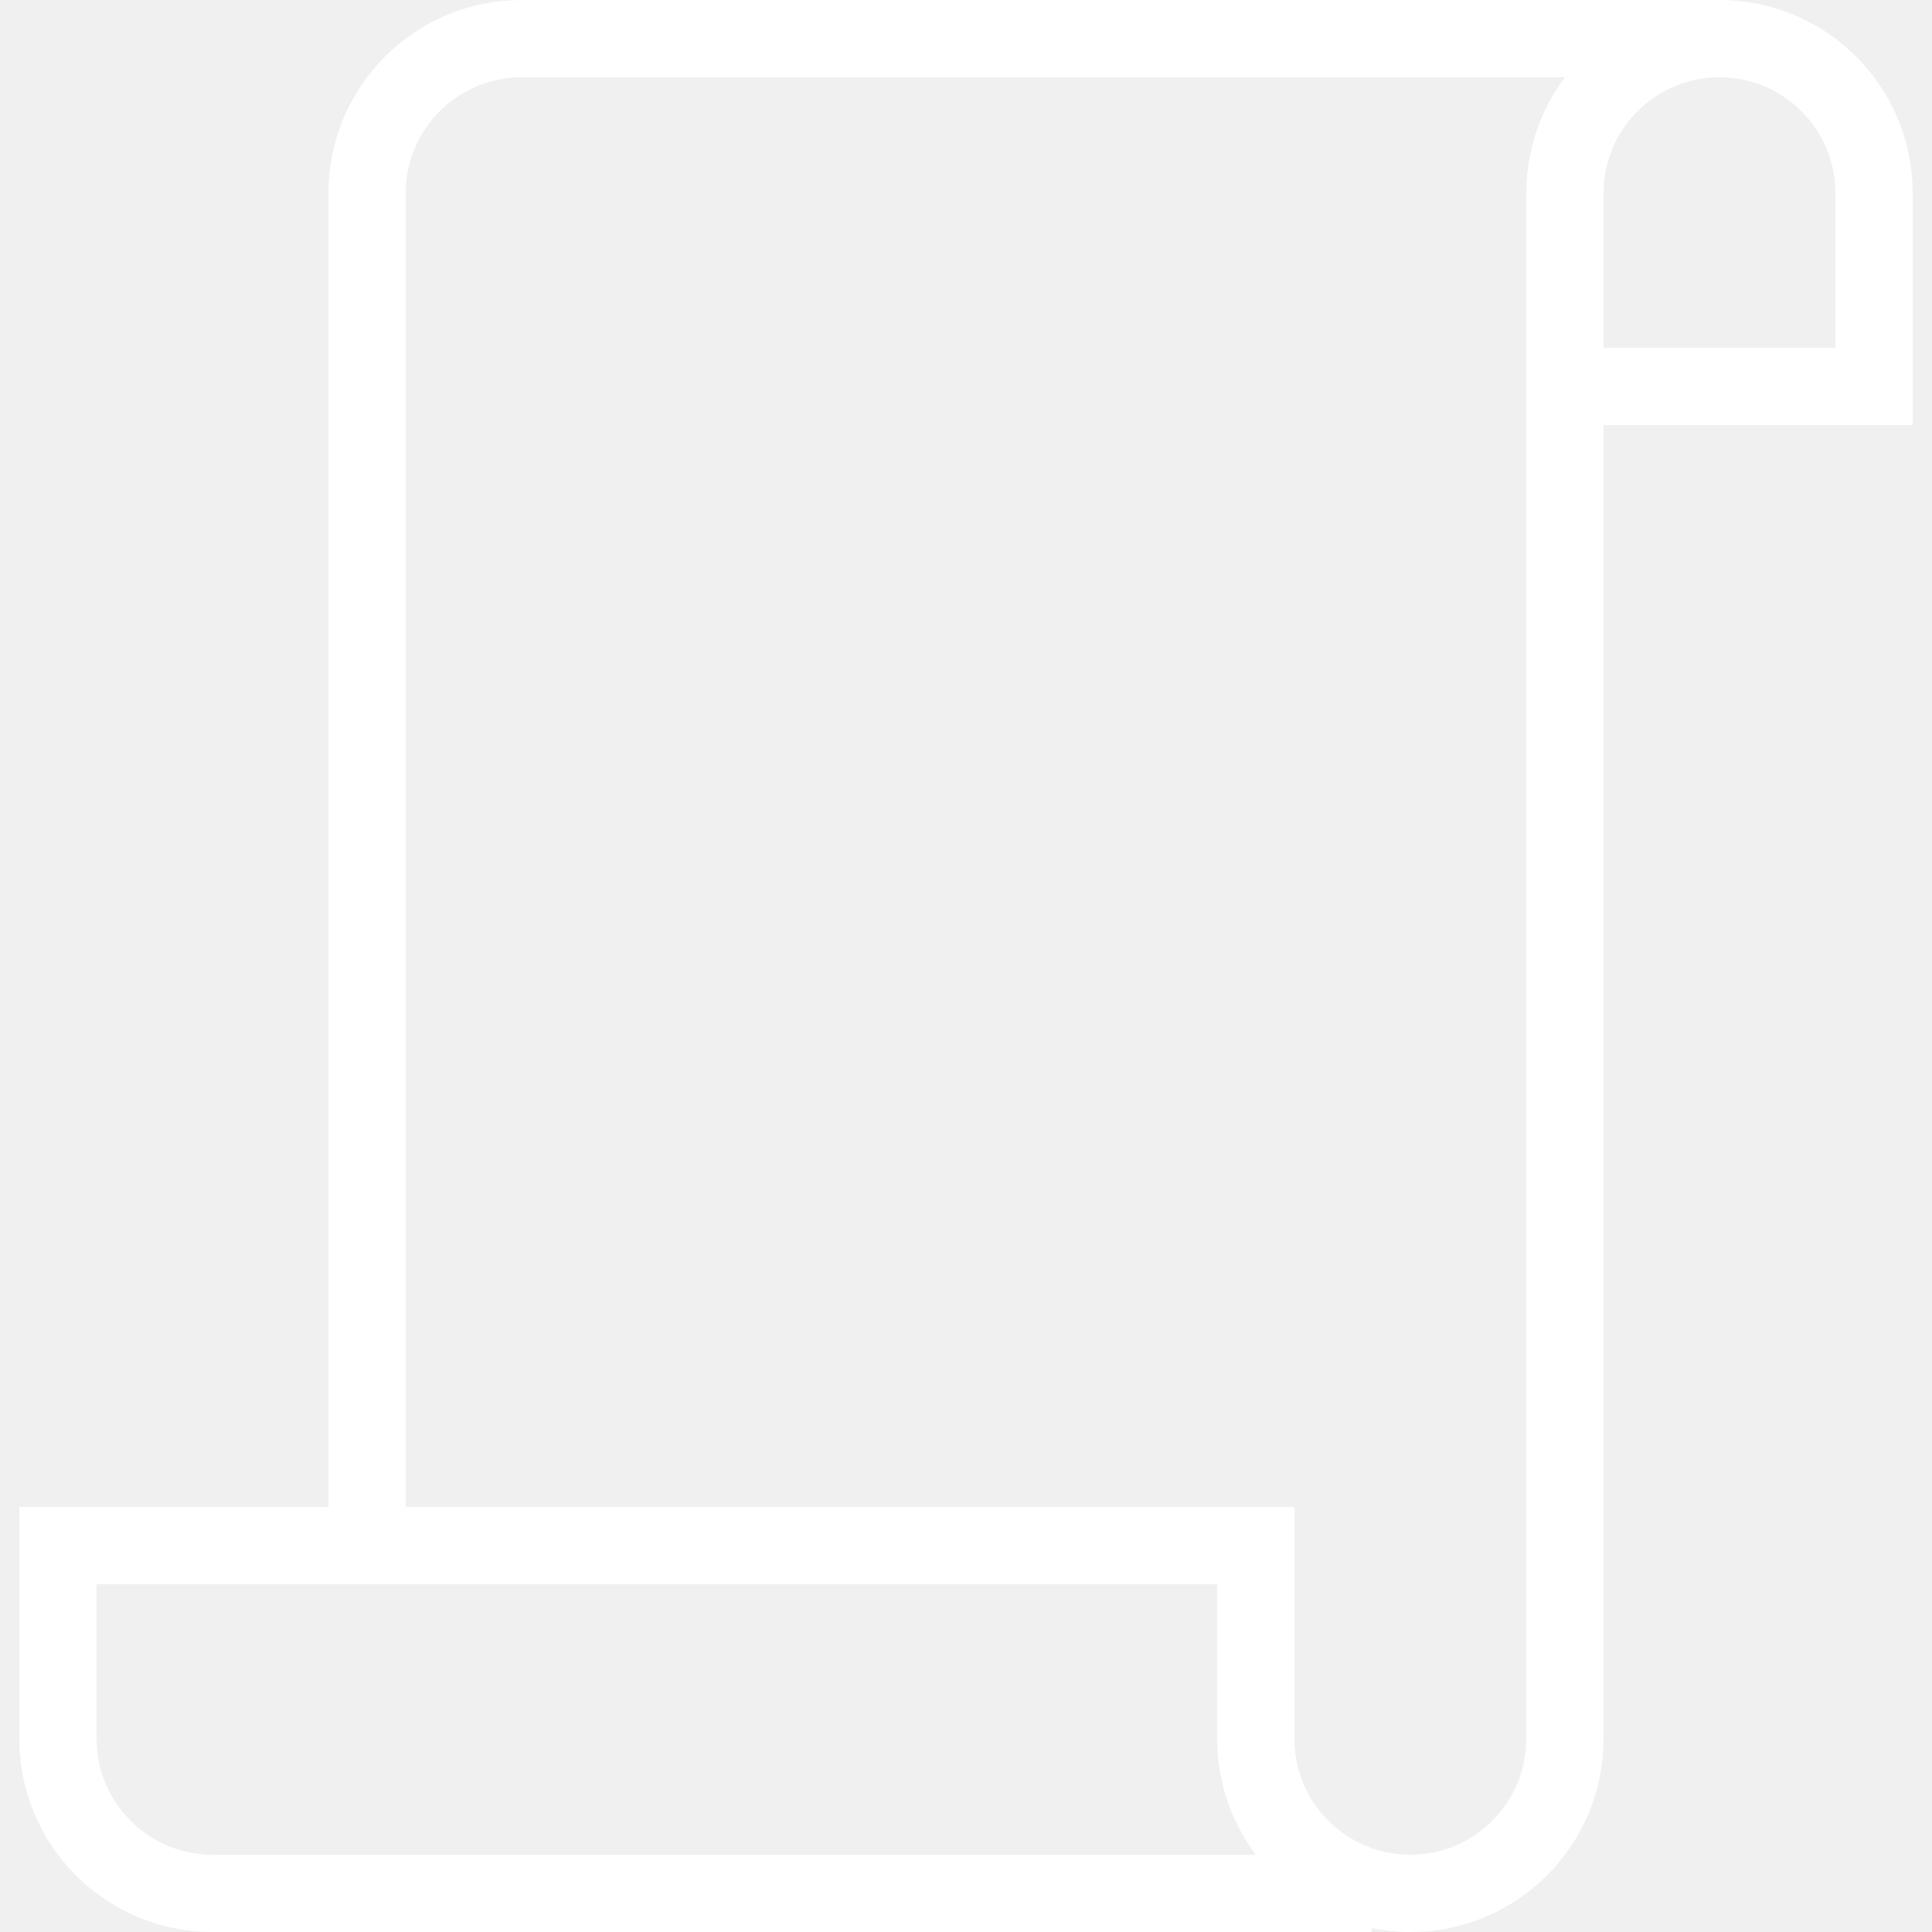
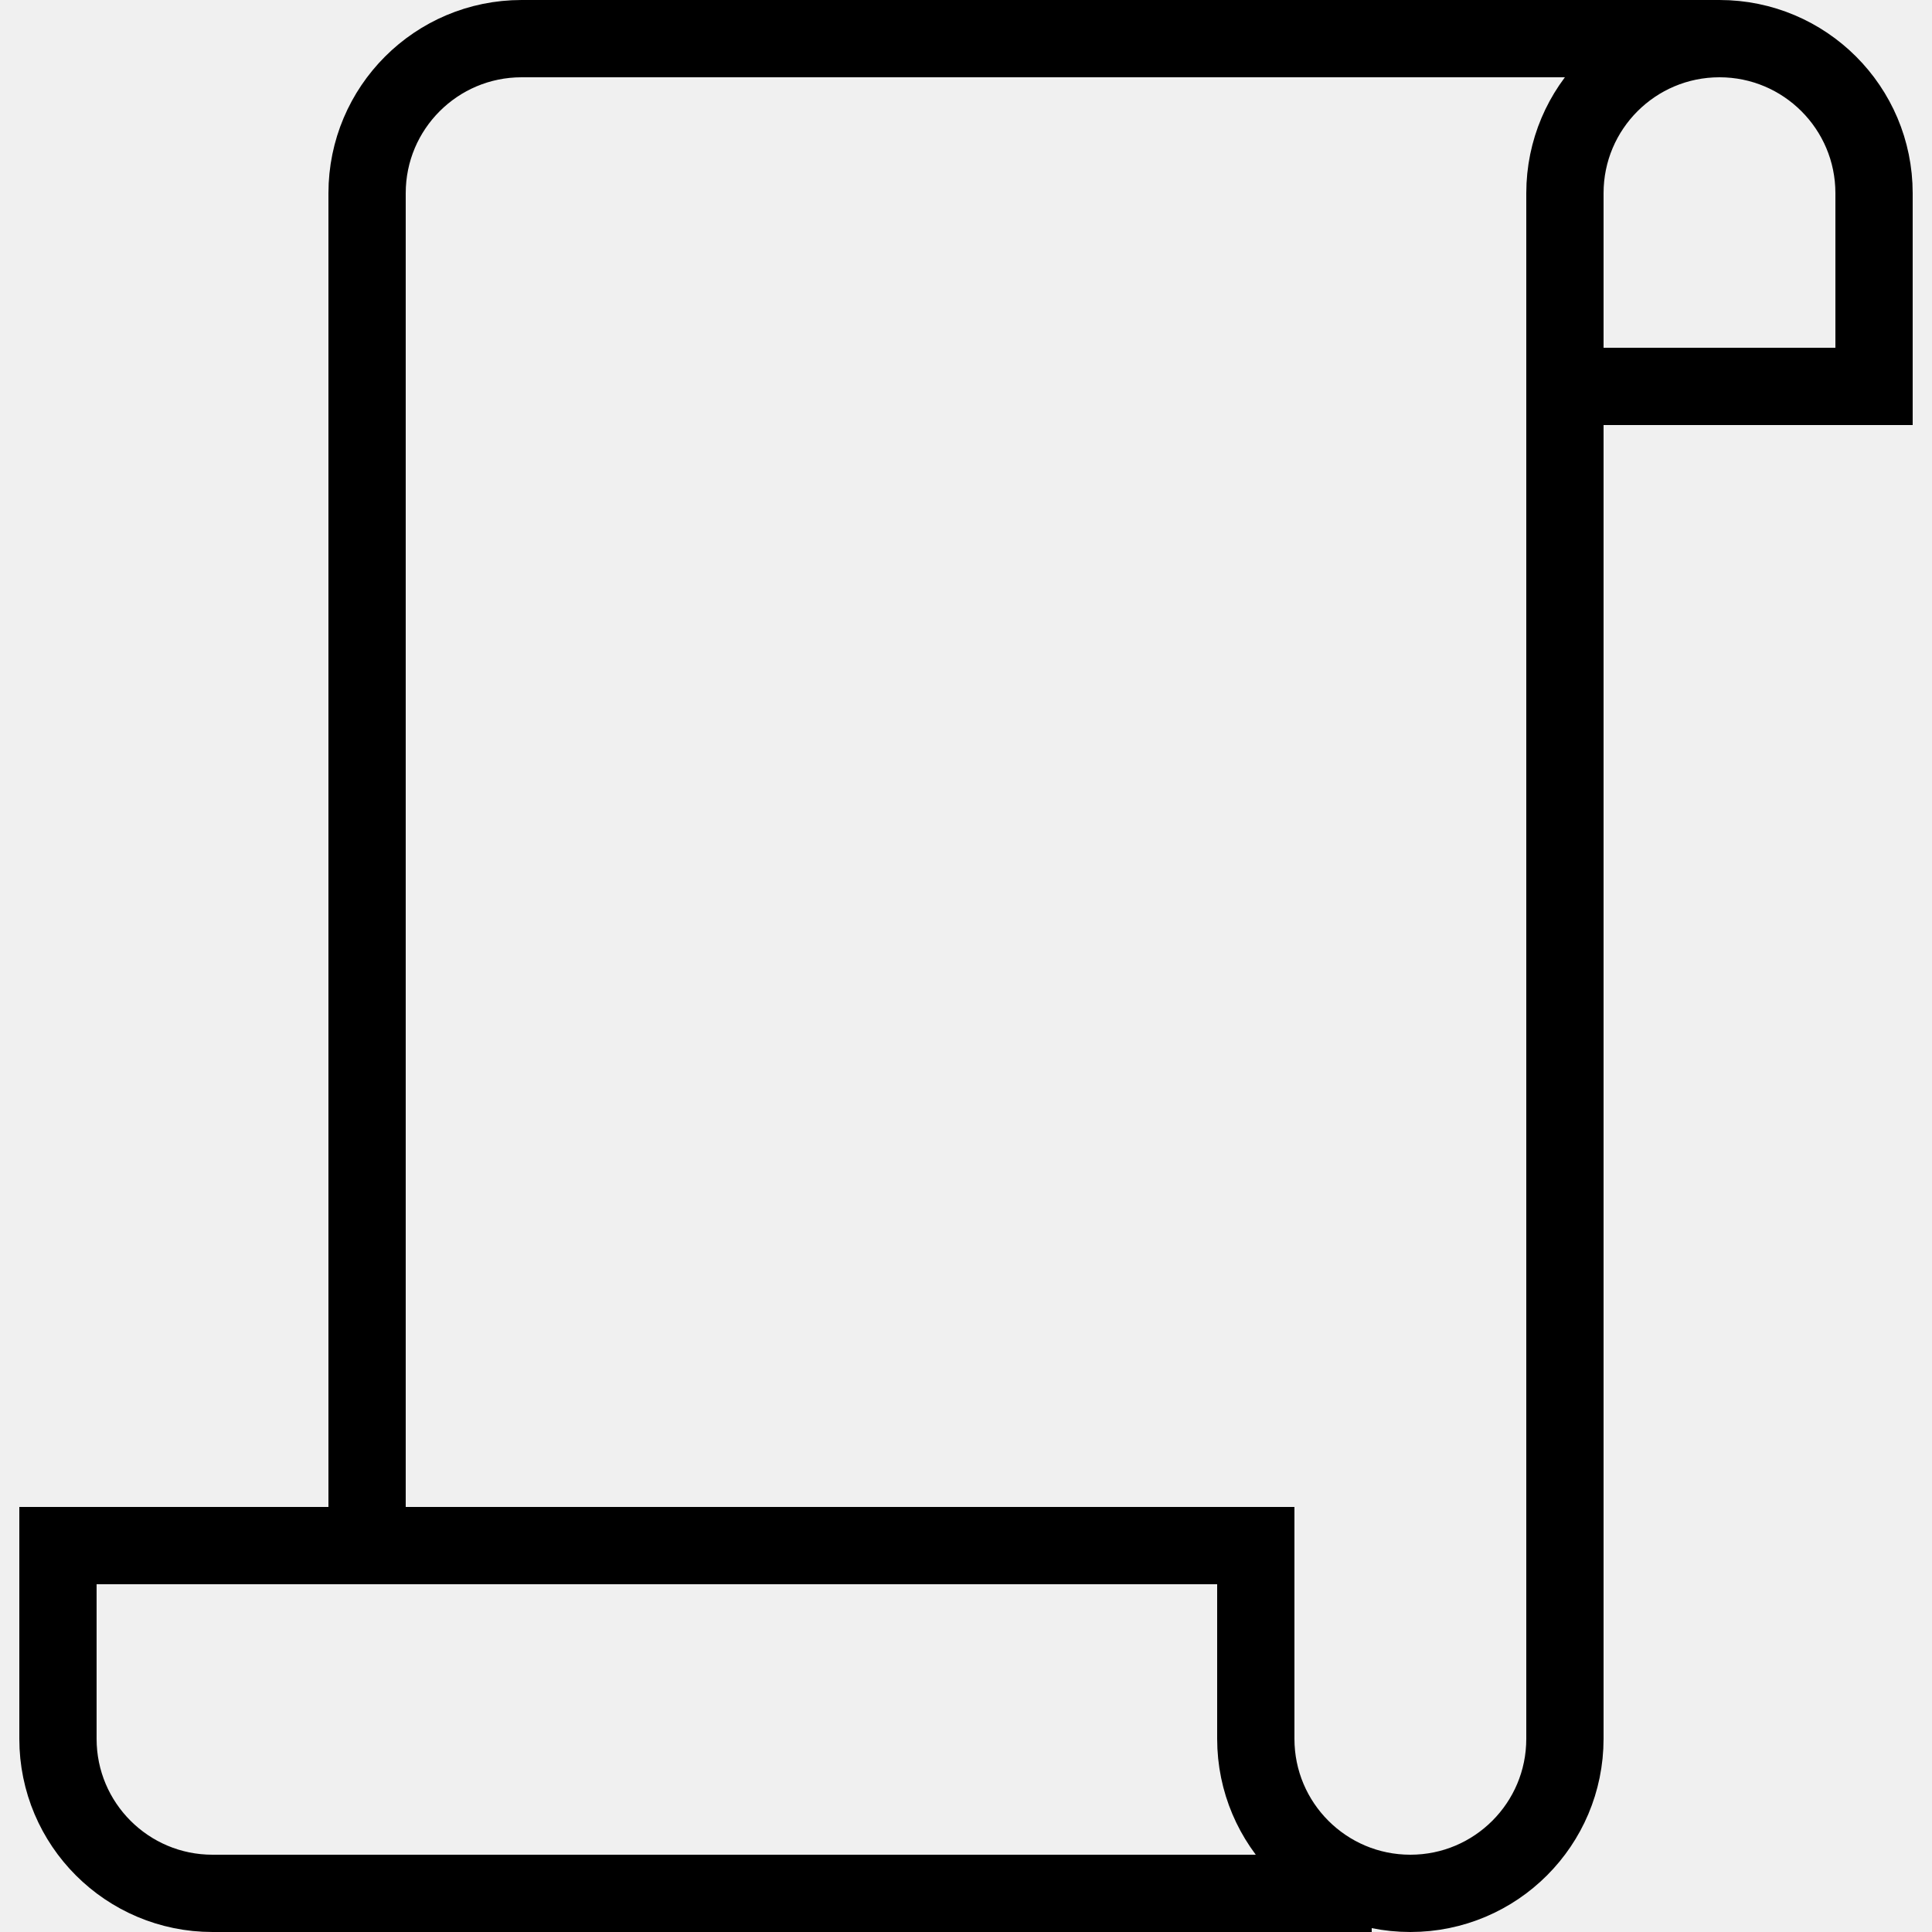
- <svg xmlns="http://www.w3.org/2000/svg" viewBox="0 0 100 100" stroke="#fff" stroke-width="4" fill="none">
+ <svg xmlns="http://www.w3.org/2000/svg" viewBox="0 0 100 100" stroke="#000" stroke-width="4" fill="none">
  <g transform-origin="50 50">
    <path d="       M 19 78       v -68       a 8 8 0 0 1 8 -8       h 62       a 8 8 0 0 1 8 8       v 10       h -14        m 6 -18       a 8 8 0 0 0 -8 8       v 80       a 8 8 0 0 1 -16 0       v -10       h -62       v 10       a 8 8 0 0 0 8 8       h 60       " />
  </g>
</svg>
